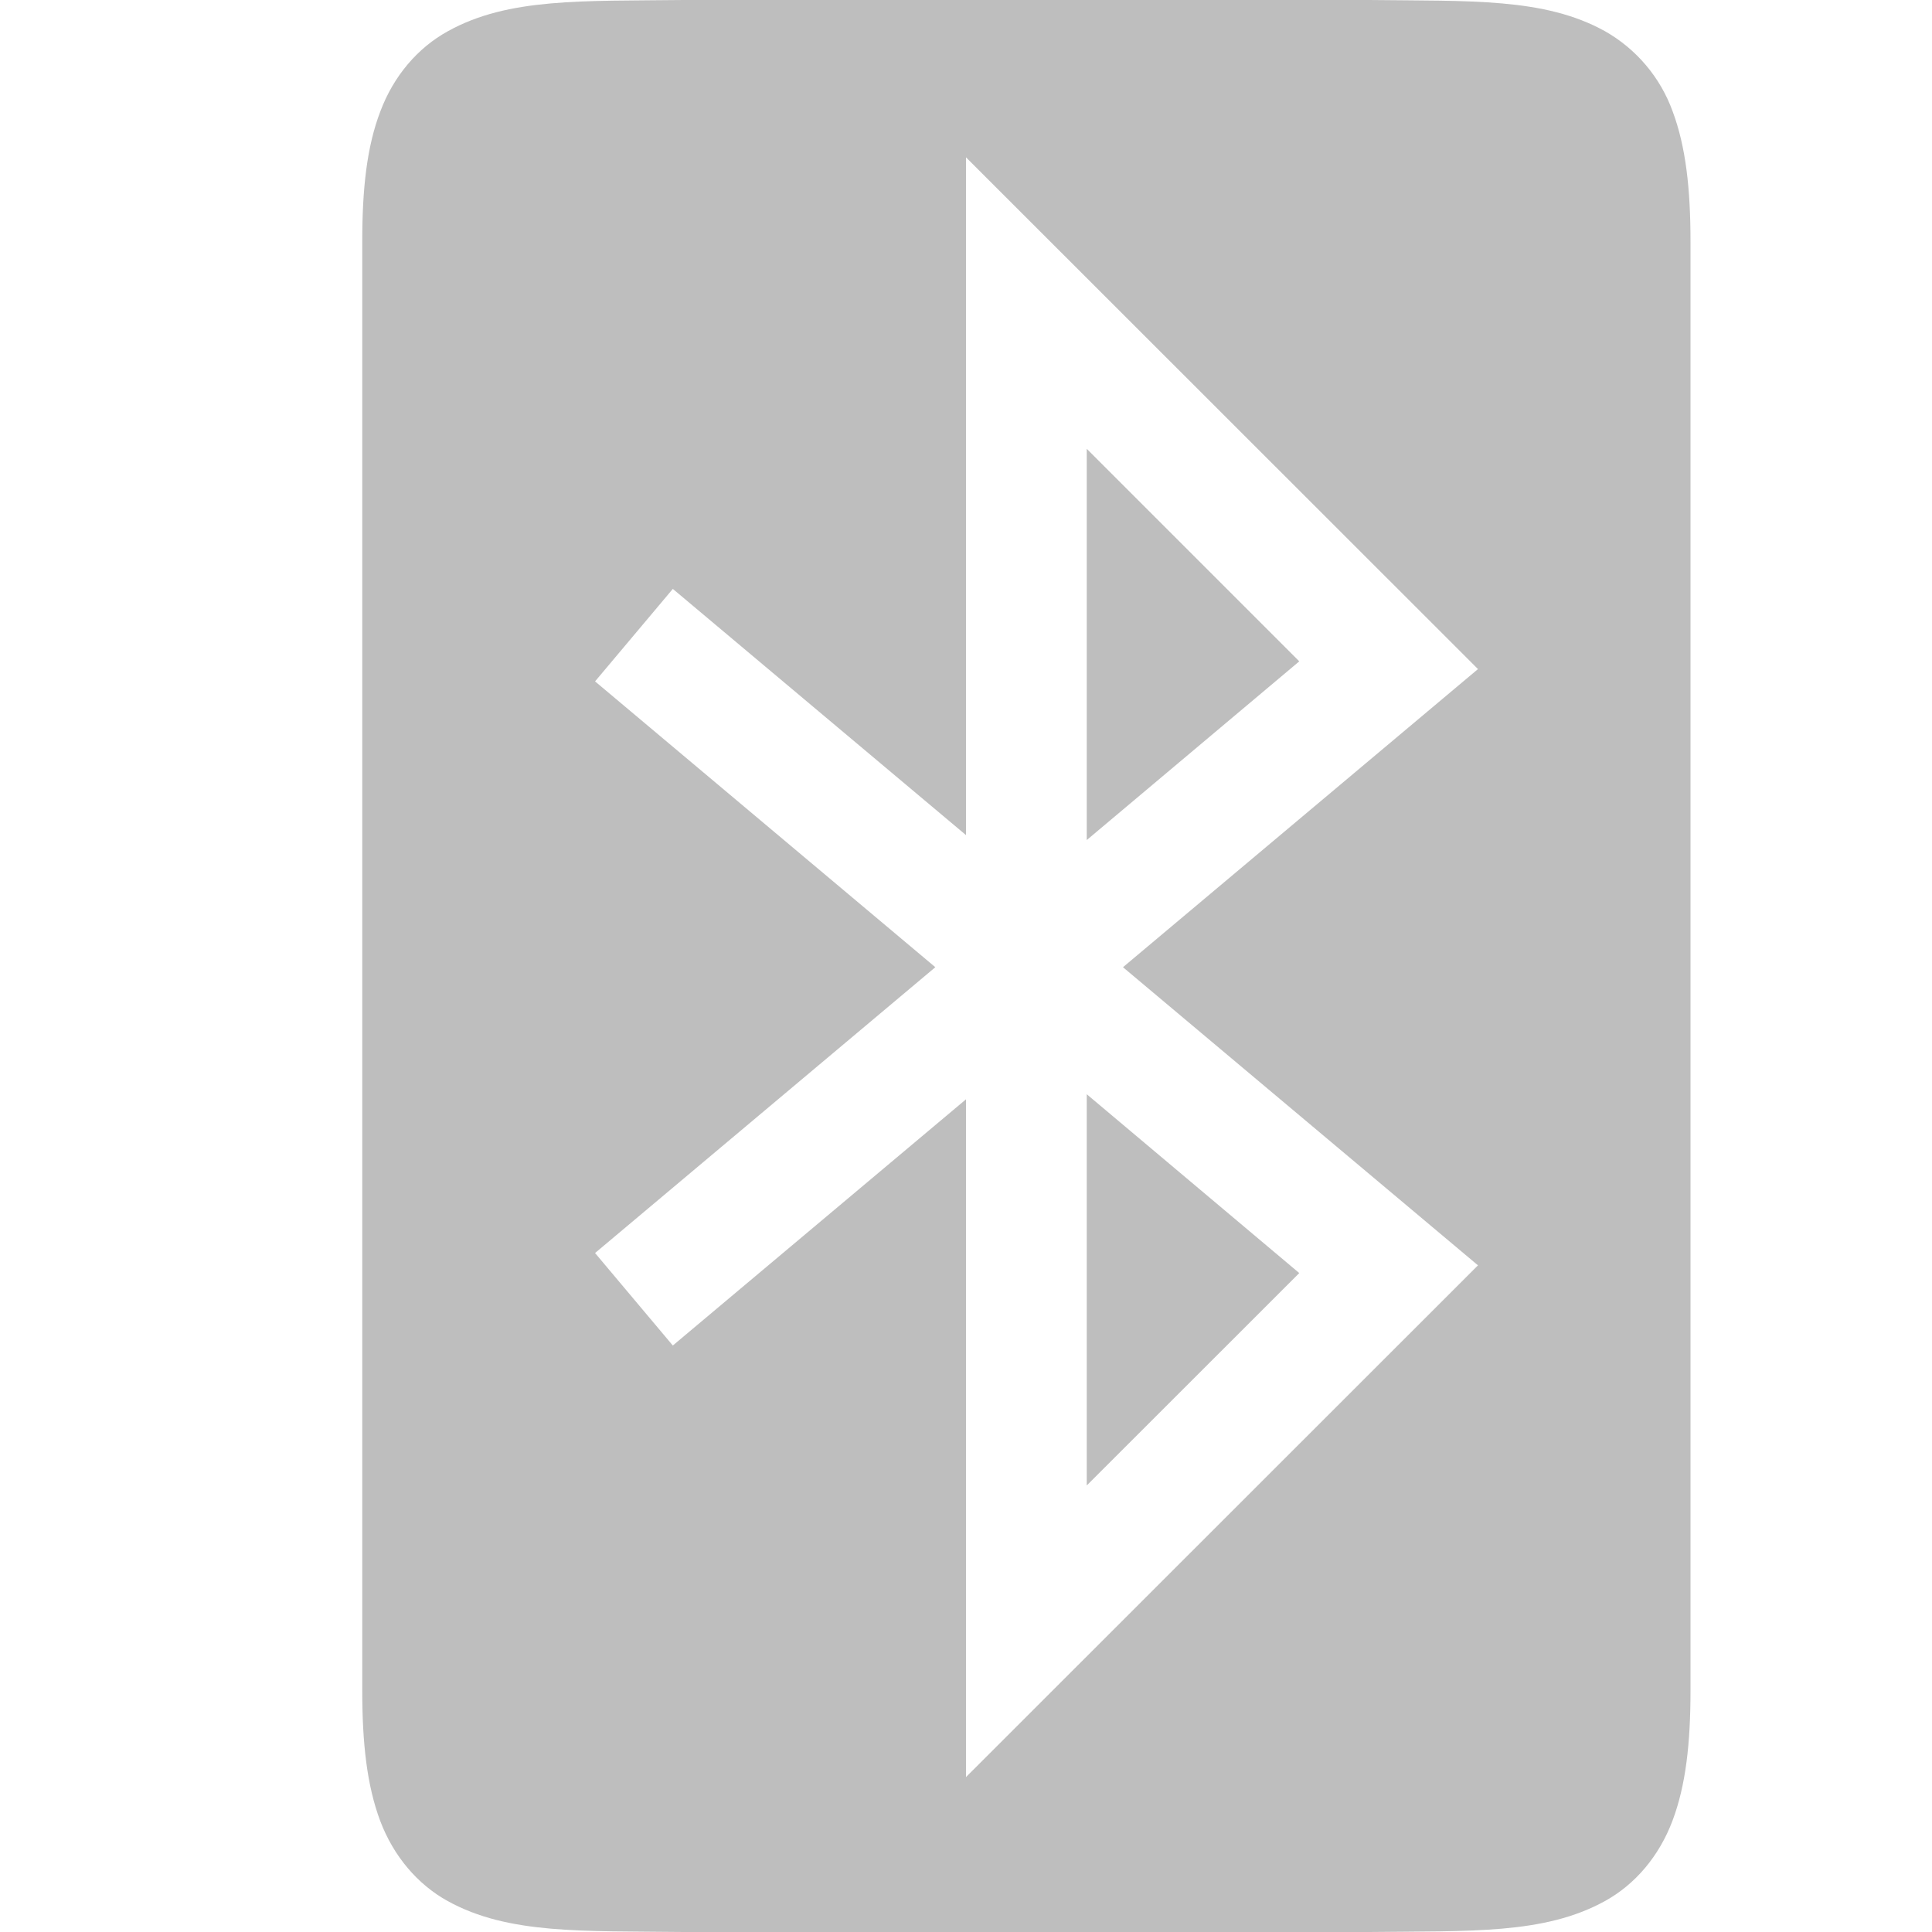
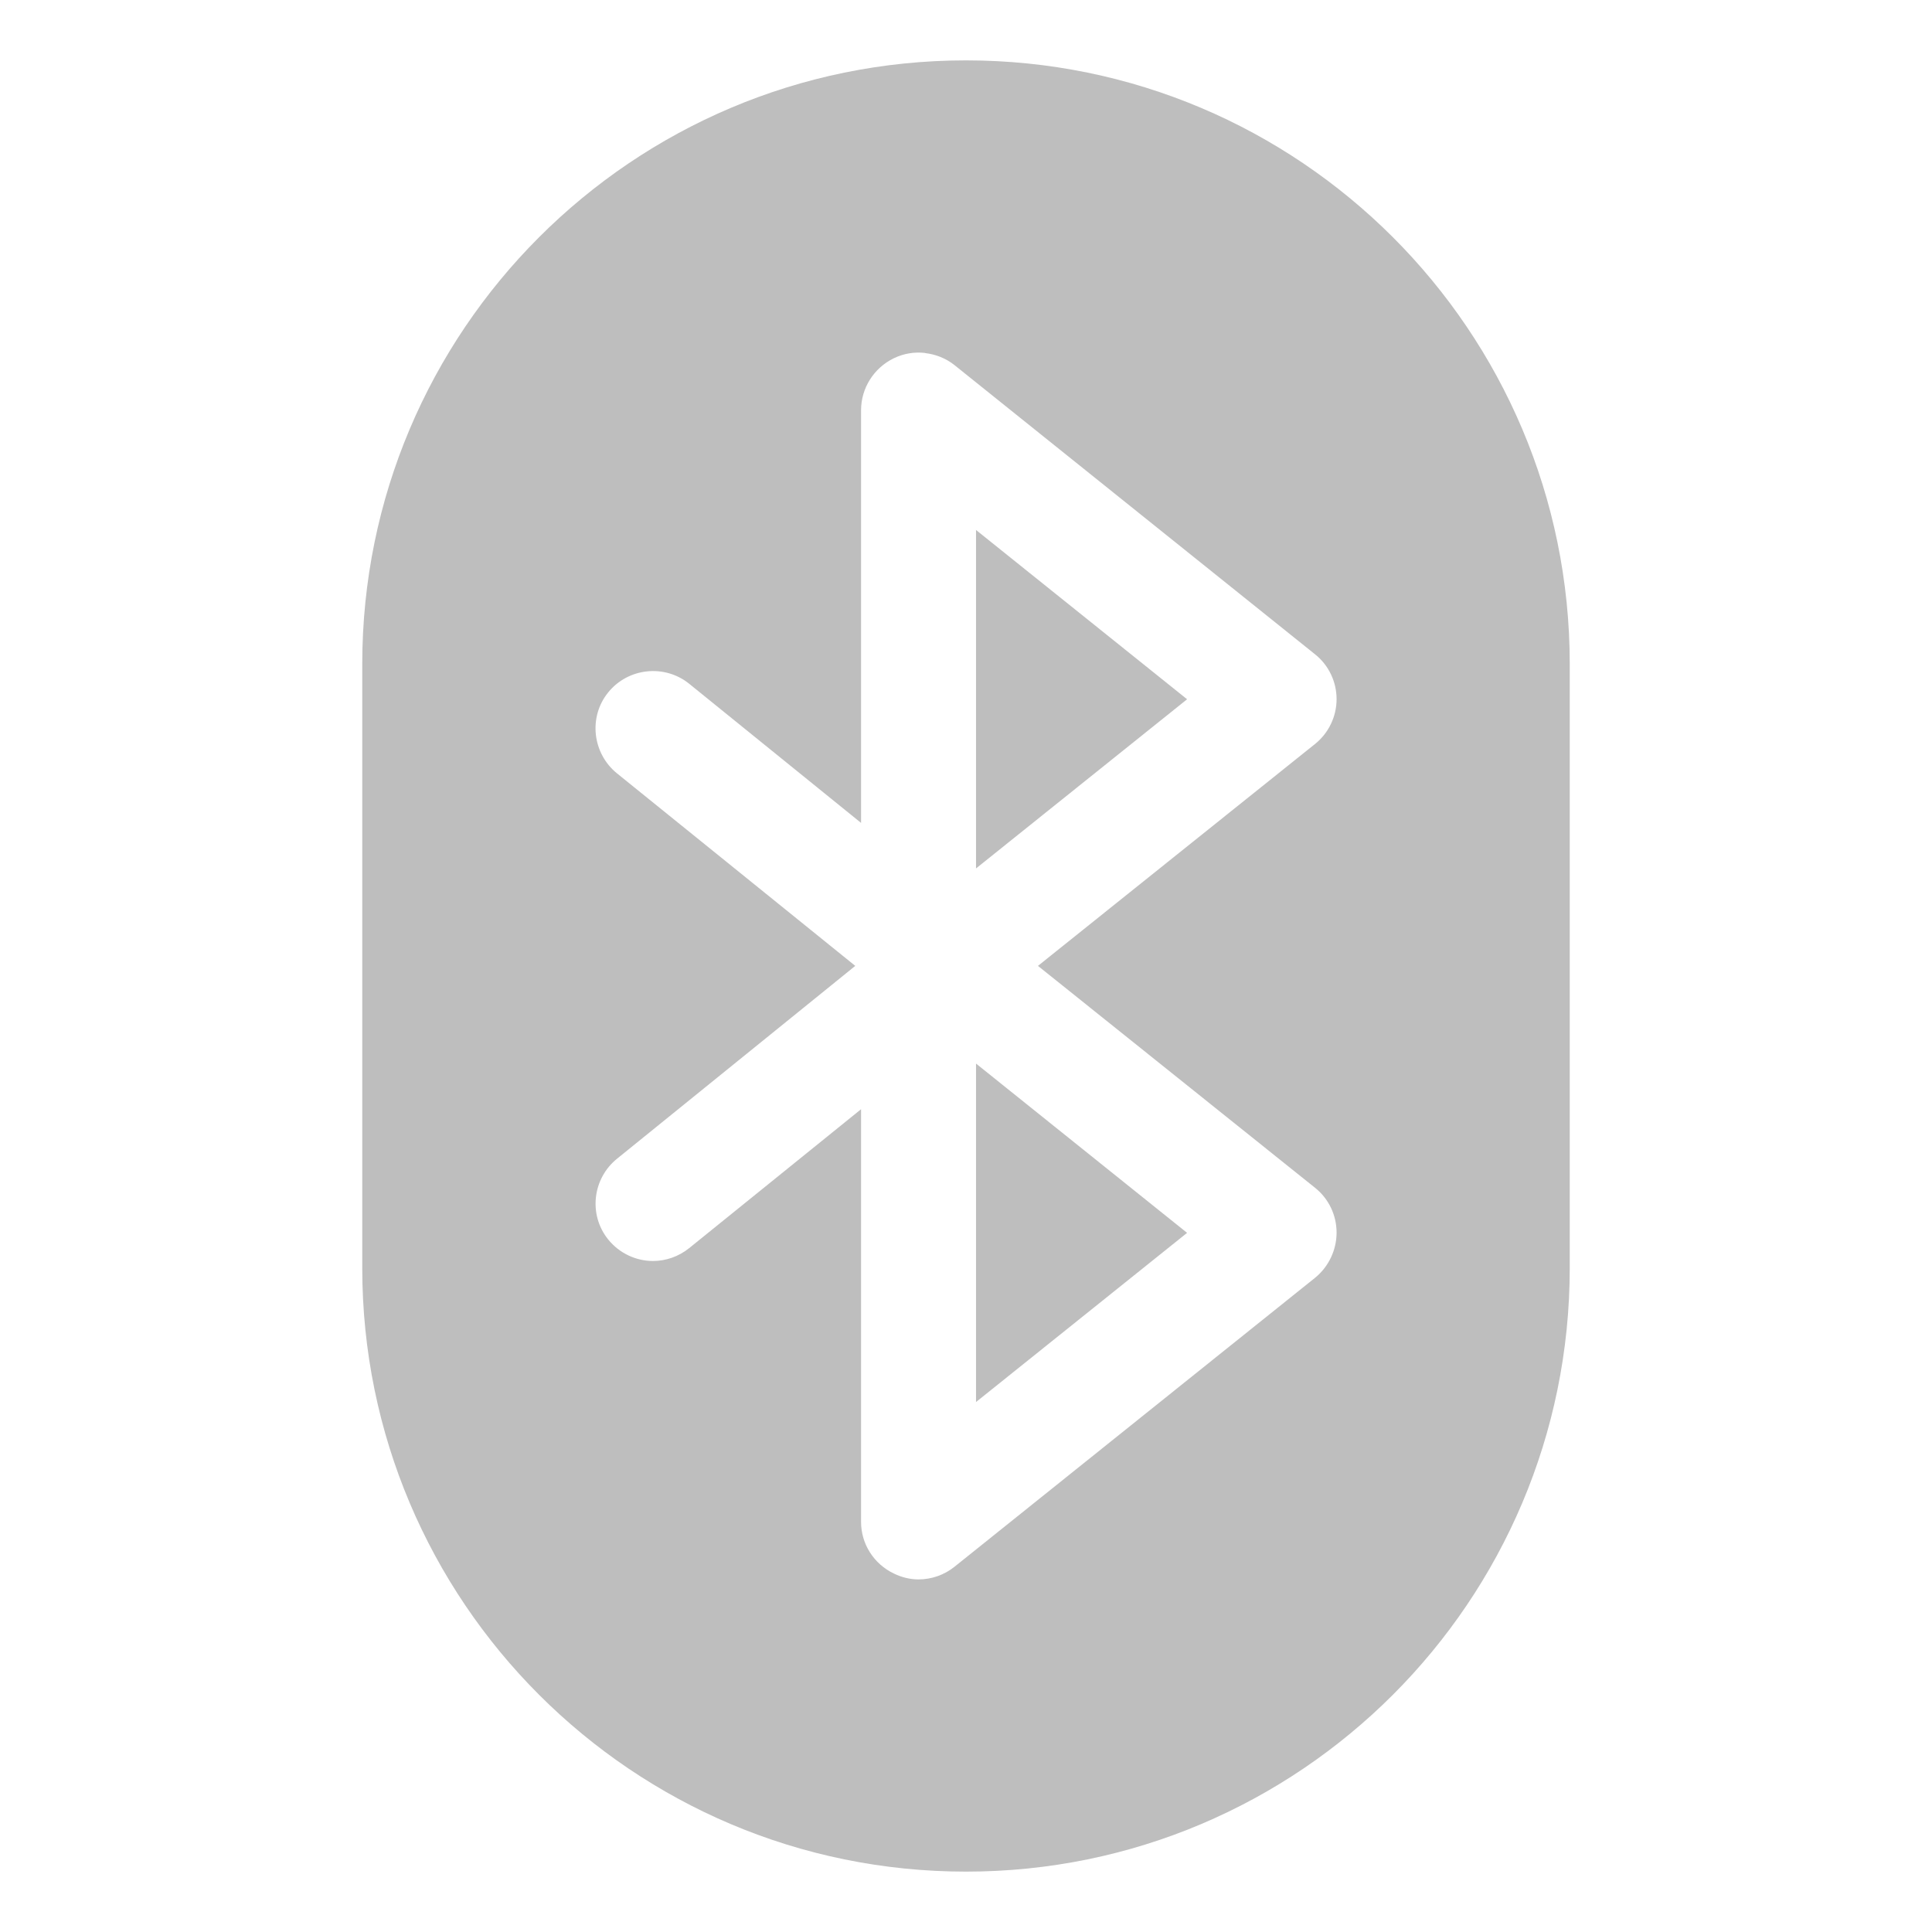
<svg xmlns="http://www.w3.org/2000/svg" version="1.1" viewBox="0 0 16 16">
-   <path d="M5.662 0C4.823.01 4.211-.02 3.71.258c-.251.138-.45.371-.56.664C3.038 1.214 3 1.562 3 2v12c0 .438.039.786.148 1.078.11.293.31.528.56.666.503.277 1.115.246 1.954.256H11.338c.839-.01 1.451.021 1.953-.256.251-.138.45-.373.56-.666.11-.292.149-.64.149-1.078V2c0-.438-.039-.786-.148-1.078a1.253 1.253 0 0 0-.561-.664C12.789-.02 12.177.01 11.338 0H5.664zM8 1.303l4.24 4.238L9.3 8.01l2.94 2.469L8 14.717V9.104l-2.428 2.039-.644-.766L7.746 8.01 4.928 5.643l.644-.766L8 6.916zm1 2.414v3.24l1.76-1.48zm0 5.345v3.24l1.76-1.759z" fill="#bebebe" font-family="sans-serif" font-weight="400" overflow="visible" style="isolation:auto;mix-blend-mode:normal;shape-padding:0;text-decoration-color:#000;text-decoration-line:none;text-decoration-style:solid;text-indent:0;text-transform:none" white-space="normal" />
+   <path d="m8 0.5c-2.762 0-5 2.239-5 5v5c0 2.761 2.238 5 5 5 2.761 0 5-2.239 5-5v-5c0-2.761-2.239-5-5-5zm-0.339 2.424c0.087 0.01 0.173 0.043 0.244 0.1l2.986 2.395c0.113 0.09 0.178 0.227 0.178 0.371 0 0.144-0.066 0.281-0.178 0.371l-2.295 1.838 2.295 1.838c0.113 0.09 0.178 0.227 0.178 0.371s-0.066 0.283-0.178 0.374l-2.986 2.393c-0.086 0.069-0.192 0.105-0.298 0.105-0.07 0-0.14-0.017-0.205-0.049-0.165-0.079-0.271-0.244-0.271-0.427v-3.418l-1.423 1.15c-0.088 0.071-0.195 0.107-0.3 0.107-0.139 0-0.277-0.062-0.371-0.178-0.165-0.204-0.131-0.504 0.073-0.669l1.973-1.597-1.973-1.594c-0.204-0.165-0.239-0.467-0.073-0.671 0.165-0.204 0.467-0.236 0.671-0.071l1.423 1.152v-3.418c0-0.183 0.106-0.35 0.271-0.43 0.083-0.04 0.171-0.054 0.259-0.044zm0.422 1.465v2.803l1.748-1.401zm0 4.419v2.803l1.748-1.401z" fill="#bebebe" stroke-width="1.25" />
</svg>
